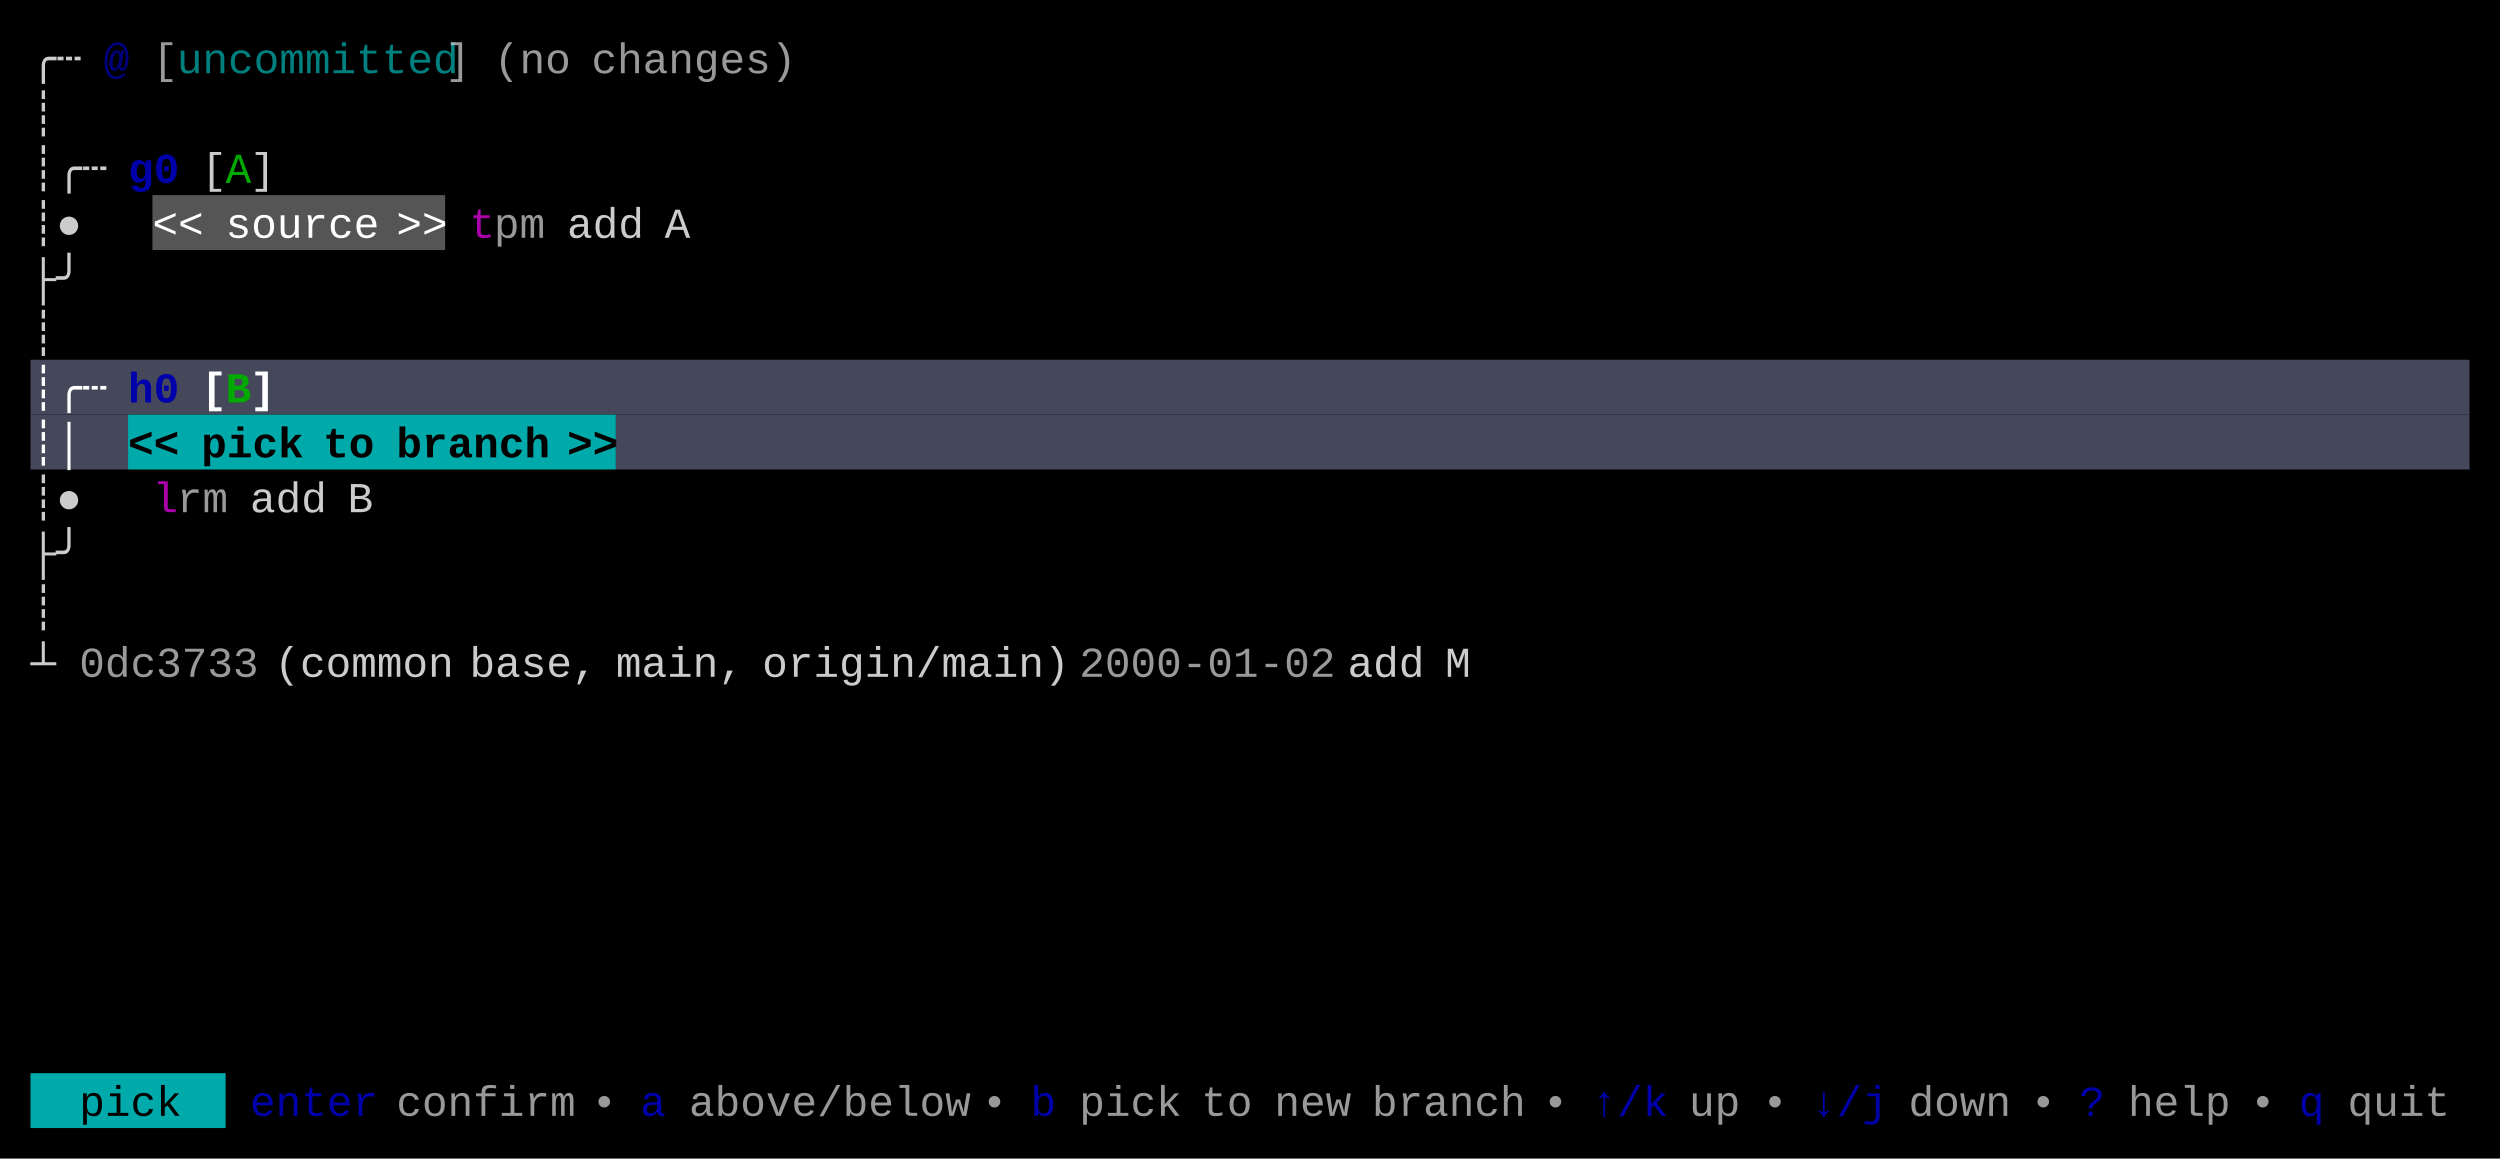
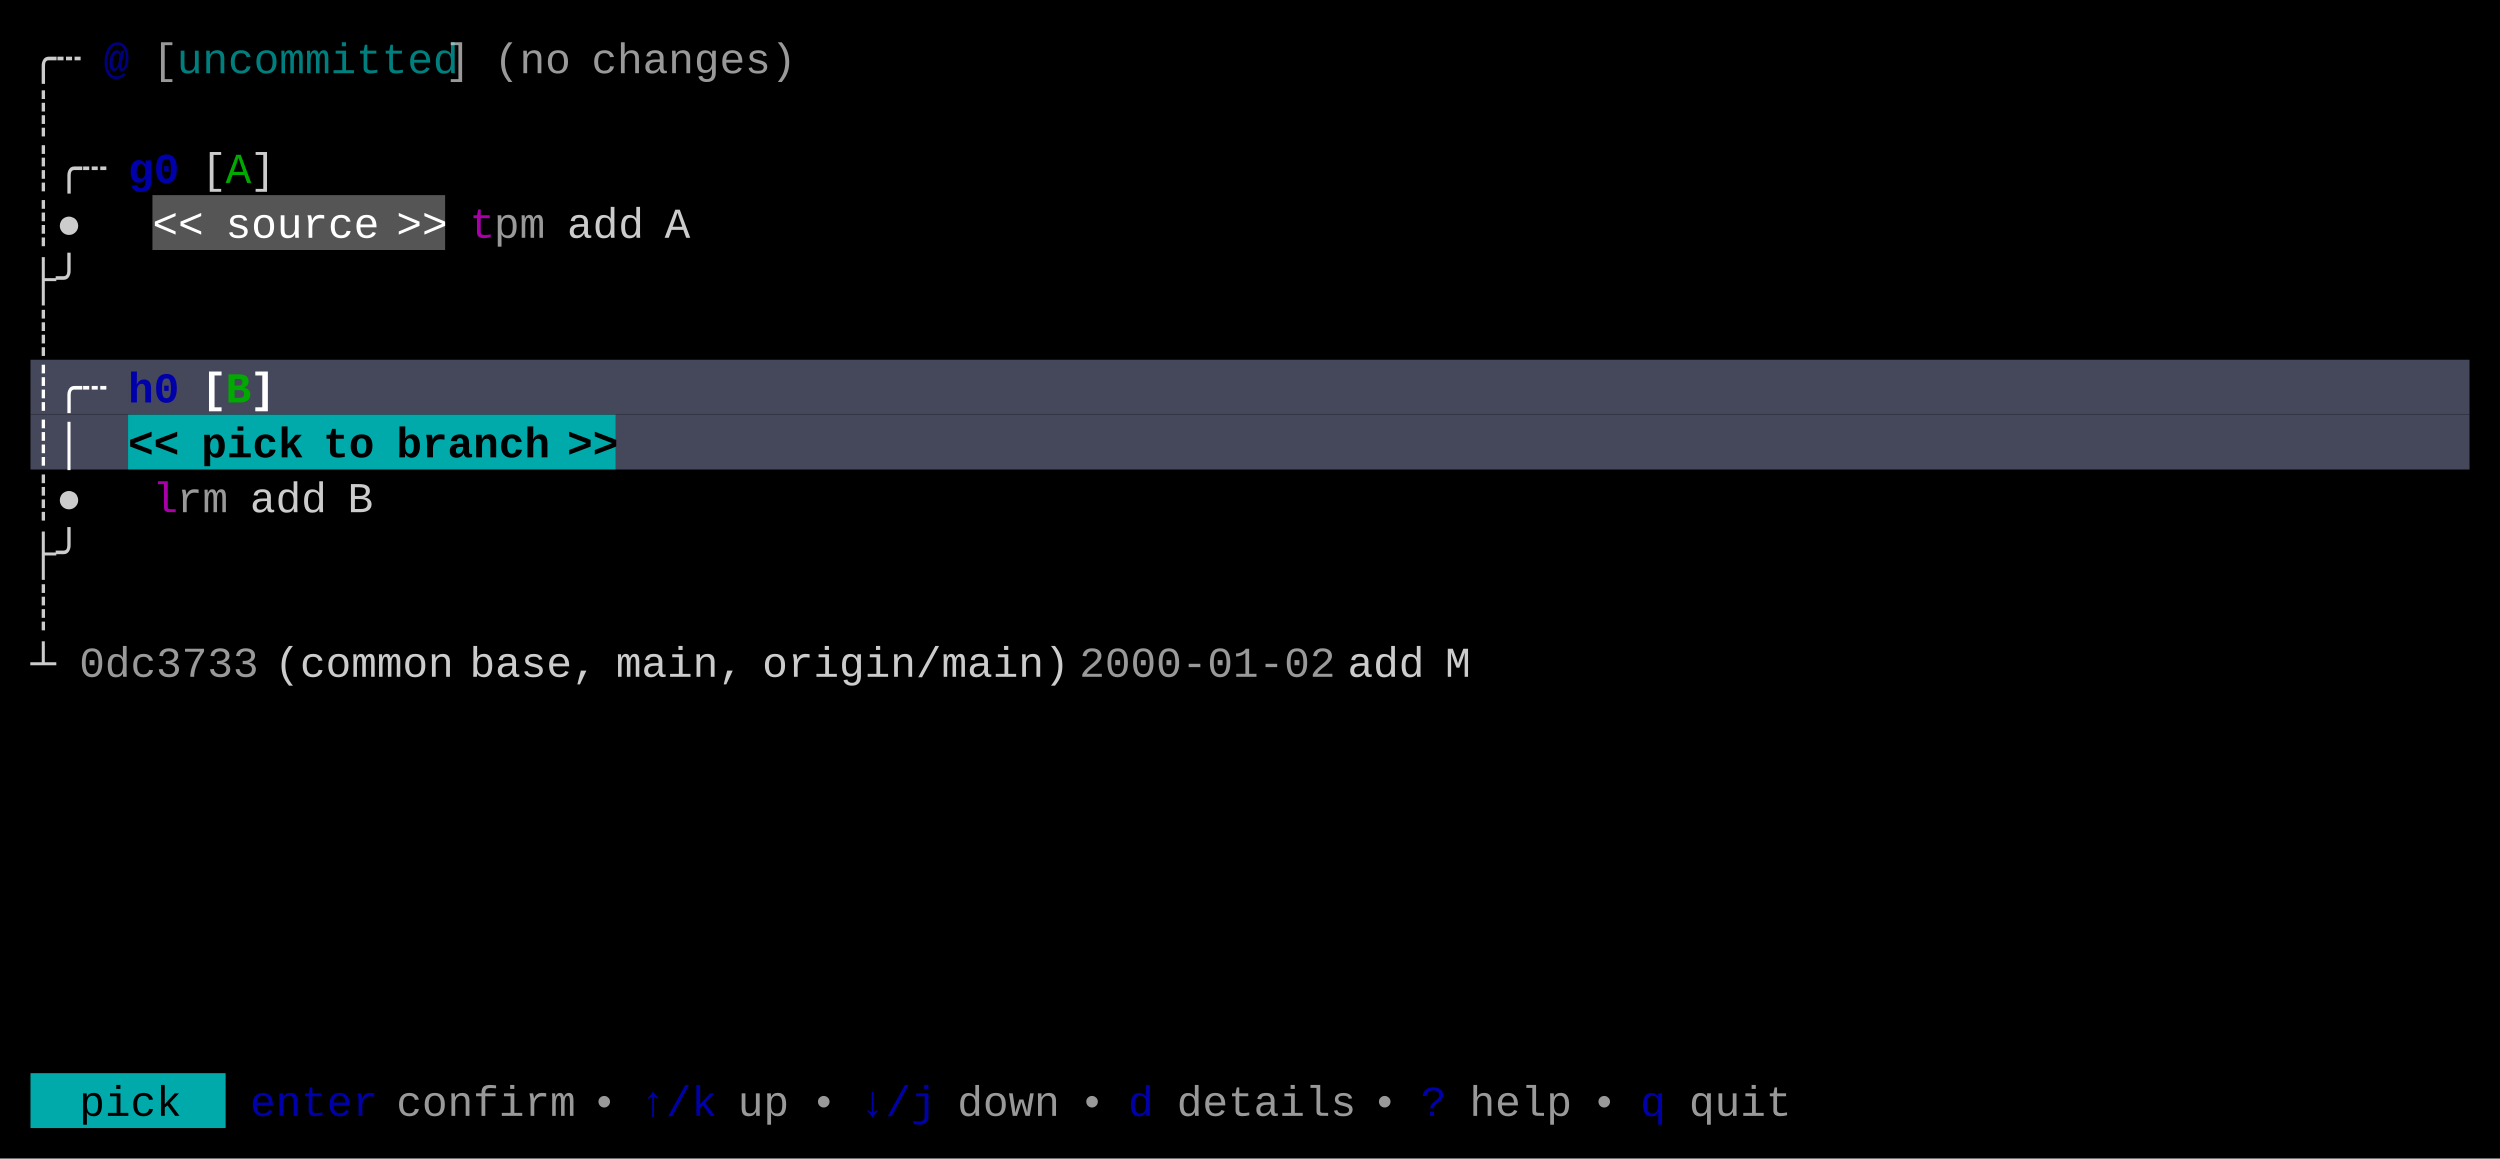
<svg xmlns="http://www.w3.org/2000/svg" width="820" height="380" viewBox="0 0 820 380">
  <rect x="0" y="0" width="820" height="380" fill="#000000" />
  <rect x="50" y="64" width="96" height="18" fill="#555555" />
  <rect x="10" y="118" width="800" height="18" fill="#45475A" />
  <rect x="10" y="136" width="32" height="18" fill="#45475A" />
  <rect x="42" y="136" width="160" height="18" fill="#00AAAA" />
  <rect x="202" y="136" width="608" height="18" fill="#45475A" />
  <rect x="10" y="352" width="64" height="18" fill="#00AAAA" />
  <g font-family="Menlo, Monaco, 'Courier New', monospace" font-size="14" xml:space="preserve">
    <text x="10 18" y="24" style="fill:#CCCCCC;">╭┄</text>
    <text x="34" y="24" style="fill:#0000AA;font-weight:bold;opacity:0.75;">@</text>
    <text x="50" y="24" style="fill:#CCCCCC;opacity:0.75;">[</text>
    <text x="58 66 74 82 90 98 106 114 122 130 138" y="24" style="fill:#00AAAA;opacity:0.75;">uncommitted</text>
    <text x="146" y="24" style="fill:#CCCCCC;opacity:0.75;">]</text>
    <text x="162 170 178" y="24" style="fill:#CCCCCC;opacity:0.75;">(no</text>
    <text x="194 202 210 218 226 234 242 250" y="24" style="fill:#CCCCCC;opacity:0.75;">changes)</text>
    <text x="10" y="42" style="fill:#CCCCCC;">┊</text>
    <text x="10 18 26" y="60" style="fill:#CCCCCC;">┊╭┄</text>
    <text x="42 50" y="60" style="fill:#0000AA;font-weight:bold;">g0</text>
    <text x="66" y="60" style="fill:#CCCCCC;">[</text>
    <text x="74" y="60" style="fill:#00AA00;">A</text>
    <text x="82" y="60" style="fill:#CCCCCC;">]</text>
    <text x="10 18" y="78" style="fill:#CCCCCC;">┊●</text>
    <text x="50 58" y="78" style="fill:#FFFFFF;">&lt;&lt;</text>
    <text x="74 82 90 98 106 114" y="78" style="fill:#FFFFFF;">source</text>
    <text x="130 138" y="78" style="fill:#FFFFFF;">&gt;&gt;</text>
    <text x="154" y="78" style="fill:#AA00AA;">t</text>
    <text x="162 170" y="78" style="fill:#CCCCCC;opacity:0.75;">pm</text>
    <text x="186 194 202" y="78" style="fill:#CCCCCC;">add</text>
    <text x="218" y="78" style="fill:#CCCCCC;">A</text>
    <text x="10 18" y="96" style="fill:#CCCCCC;">├╯</text>
    <text x="10" y="114" style="fill:#CCCCCC;">┊</text>
    <text x="10 18 26" y="132" style="fill:#FFFFFF;font-weight:bold;">┊╭┄</text>
    <text x="42 50" y="132" style="fill:#0000AA;font-weight:bold;">h0</text>
    <text x="66" y="132" style="fill:#FFFFFF;font-weight:bold;">[</text>
    <text x="74" y="132" style="fill:#00AA00;font-weight:bold;">B</text>
    <text x="82" y="132" style="fill:#FFFFFF;font-weight:bold;">]</text>
    <text x="10 18" y="150" style="fill:#FFFFFF;font-weight:bold;">┊│</text>
    <text x="42 50" y="150" style="fill:#000000;font-weight:bold;">&lt;&lt;</text>
    <text x="66 74 82 90" y="150" style="fill:#000000;font-weight:bold;">pick</text>
    <text x="106 114" y="150" style="fill:#000000;font-weight:bold;">to</text>
    <text x="130 138 146 154 162 170" y="150" style="fill:#000000;font-weight:bold;">branch</text>
    <text x="186 194" y="150" style="fill:#000000;font-weight:bold;">&gt;&gt;</text>
    <text x="10 18" y="168" style="fill:#CCCCCC;">┊●</text>
    <text x="50" y="168" style="fill:#AA00AA;">l</text>
    <text x="58 66" y="168" style="fill:#CCCCCC;opacity:0.75;">rm</text>
    <text x="82 90 98" y="168" style="fill:#CCCCCC;">add</text>
    <text x="114" y="168" style="fill:#CCCCCC;">B</text>
    <text x="10 18" y="186" style="fill:#CCCCCC;">├╯</text>
    <text x="10" y="204" style="fill:#CCCCCC;">┊</text>
    <text x="10" y="222" style="fill:#CCCCCC;">┴</text>
    <text x="26 34 42 50 58 66 74" y="222" style="fill:#CCCCCC;opacity:0.75;">0dc3733</text>
    <text x="90 98 106 114 122 130 138" y="222" style="fill:#CCCCCC;">(common</text>
    <text x="154 162 170 178 186" y="222" style="fill:#CCCCCC;">base,</text>
    <text x="202 210 218 226 234" y="222" style="fill:#CCCCCC;">main,</text>
    <text x="250 258 266 274 282 290 298 306 314 322 330 338" y="222" style="fill:#CCCCCC;">origin/main)</text>
    <text x="354 362 370 378 386 394 402 410 418 426" y="222" style="fill:#CCCCCC;opacity:0.75;">2000-01-02</text>
    <text x="442 450 458" y="222" style="fill:#CCCCCC;">add</text>
    <text x="474" y="222" style="fill:#CCCCCC;">M</text>
    <text x="26 34 42 50" y="366" style="fill:#000000;">pick</text>
    <text x="82 90 98 106 114" y="366" style="fill:#0000AA;">enter</text>
    <text x="130 138 146 154 162 170 178" y="366" style="fill:#CCCCCC;opacity:0.75;">confirm</text>
    <text x="194" y="366" style="fill:#CCCCCC;opacity:0.75;">•</text>
-     <text x="210" y="366" style="fill:#0000AA;">a</text>
-     <text x="226 234 242 250 258 266 274 282 290 298 306" y="366" style="fill:#CCCCCC;opacity:0.75;">above/below</text>
-     <text x="322" y="366" style="fill:#CCCCCC;opacity:0.75;">•</text>
-     <text x="338" y="366" style="fill:#0000AA;">b</text>
-     <text x="354 362 370 378" y="366" style="fill:#CCCCCC;opacity:0.75;">pick</text>
-     <text x="394 402" y="366" style="fill:#CCCCCC;opacity:0.75;">to</text>
-     <text x="418 426 434" y="366" style="fill:#CCCCCC;opacity:0.75;">new</text>
-     <text x="450 458 466 474 482 490" y="366" style="fill:#CCCCCC;opacity:0.75;">branch</text>
-     <text x="506" y="366" style="fill:#CCCCCC;opacity:0.75;">•</text>
-     <text x="522 530 538" y="366" style="fill:#0000AA;">↑/k</text>
-     <text x="554 562" y="366" style="fill:#CCCCCC;opacity:0.75;">up</text>
-     <text x="578" y="366" style="fill:#CCCCCC;opacity:0.75;">•</text>
-     <text x="594 602 610" y="366" style="fill:#0000AA;">↓/j</text>
-     <text x="626 634 642 650" y="366" style="fill:#CCCCCC;opacity:0.75;">down</text>
-     <text x="666" y="366" style="fill:#CCCCCC;opacity:0.75;">•</text>
-     <text x="682" y="366" style="fill:#0000AA;">?</text>
-     <text x="698 706 714 722" y="366" style="fill:#CCCCCC;opacity:0.75;">help</text>
-     <text x="738" y="366" style="fill:#CCCCCC;opacity:0.75;">•</text>
-     <text x="754" y="366" style="fill:#0000AA;">q</text>
-     <text x="770 778 786 794" y="366" style="fill:#CCCCCC;opacity:0.75;">quit</text>
+     <text x="210 218 226" y="366" style="fill:#0000AA;">↑/k</text>
+     <text x="242 250" y="366" style="fill:#CCCCCC;opacity:0.75;">up</text>
+     <text x="266" y="366" style="fill:#CCCCCC;opacity:0.75;">•</text>
+     <text x="282 290 298" y="366" style="fill:#0000AA;">↓/j</text>
+     <text x="314 322 330 338" y="366" style="fill:#CCCCCC;opacity:0.75;">down</text>
+     <text x="354" y="366" style="fill:#CCCCCC;opacity:0.75;">•</text>
+     <text x="370" y="366" style="fill:#0000AA;">d</text>
+     <text x="386 394 402 410 418 426 434" y="366" style="fill:#CCCCCC;opacity:0.75;">details</text>
+     <text x="450" y="366" style="fill:#CCCCCC;opacity:0.75;">•</text>
+     <text x="466" y="366" style="fill:#0000AA;">?</text>
+     <text x="482 490 498 506" y="366" style="fill:#CCCCCC;opacity:0.75;">help</text>
+     <text x="522" y="366" style="fill:#CCCCCC;opacity:0.75;">•</text>
+     <text x="538" y="366" style="fill:#0000AA;">q</text>
+     <text x="554 562 570 578" y="366" style="fill:#CCCCCC;opacity:0.75;">quit</text>
  </g>
</svg>
